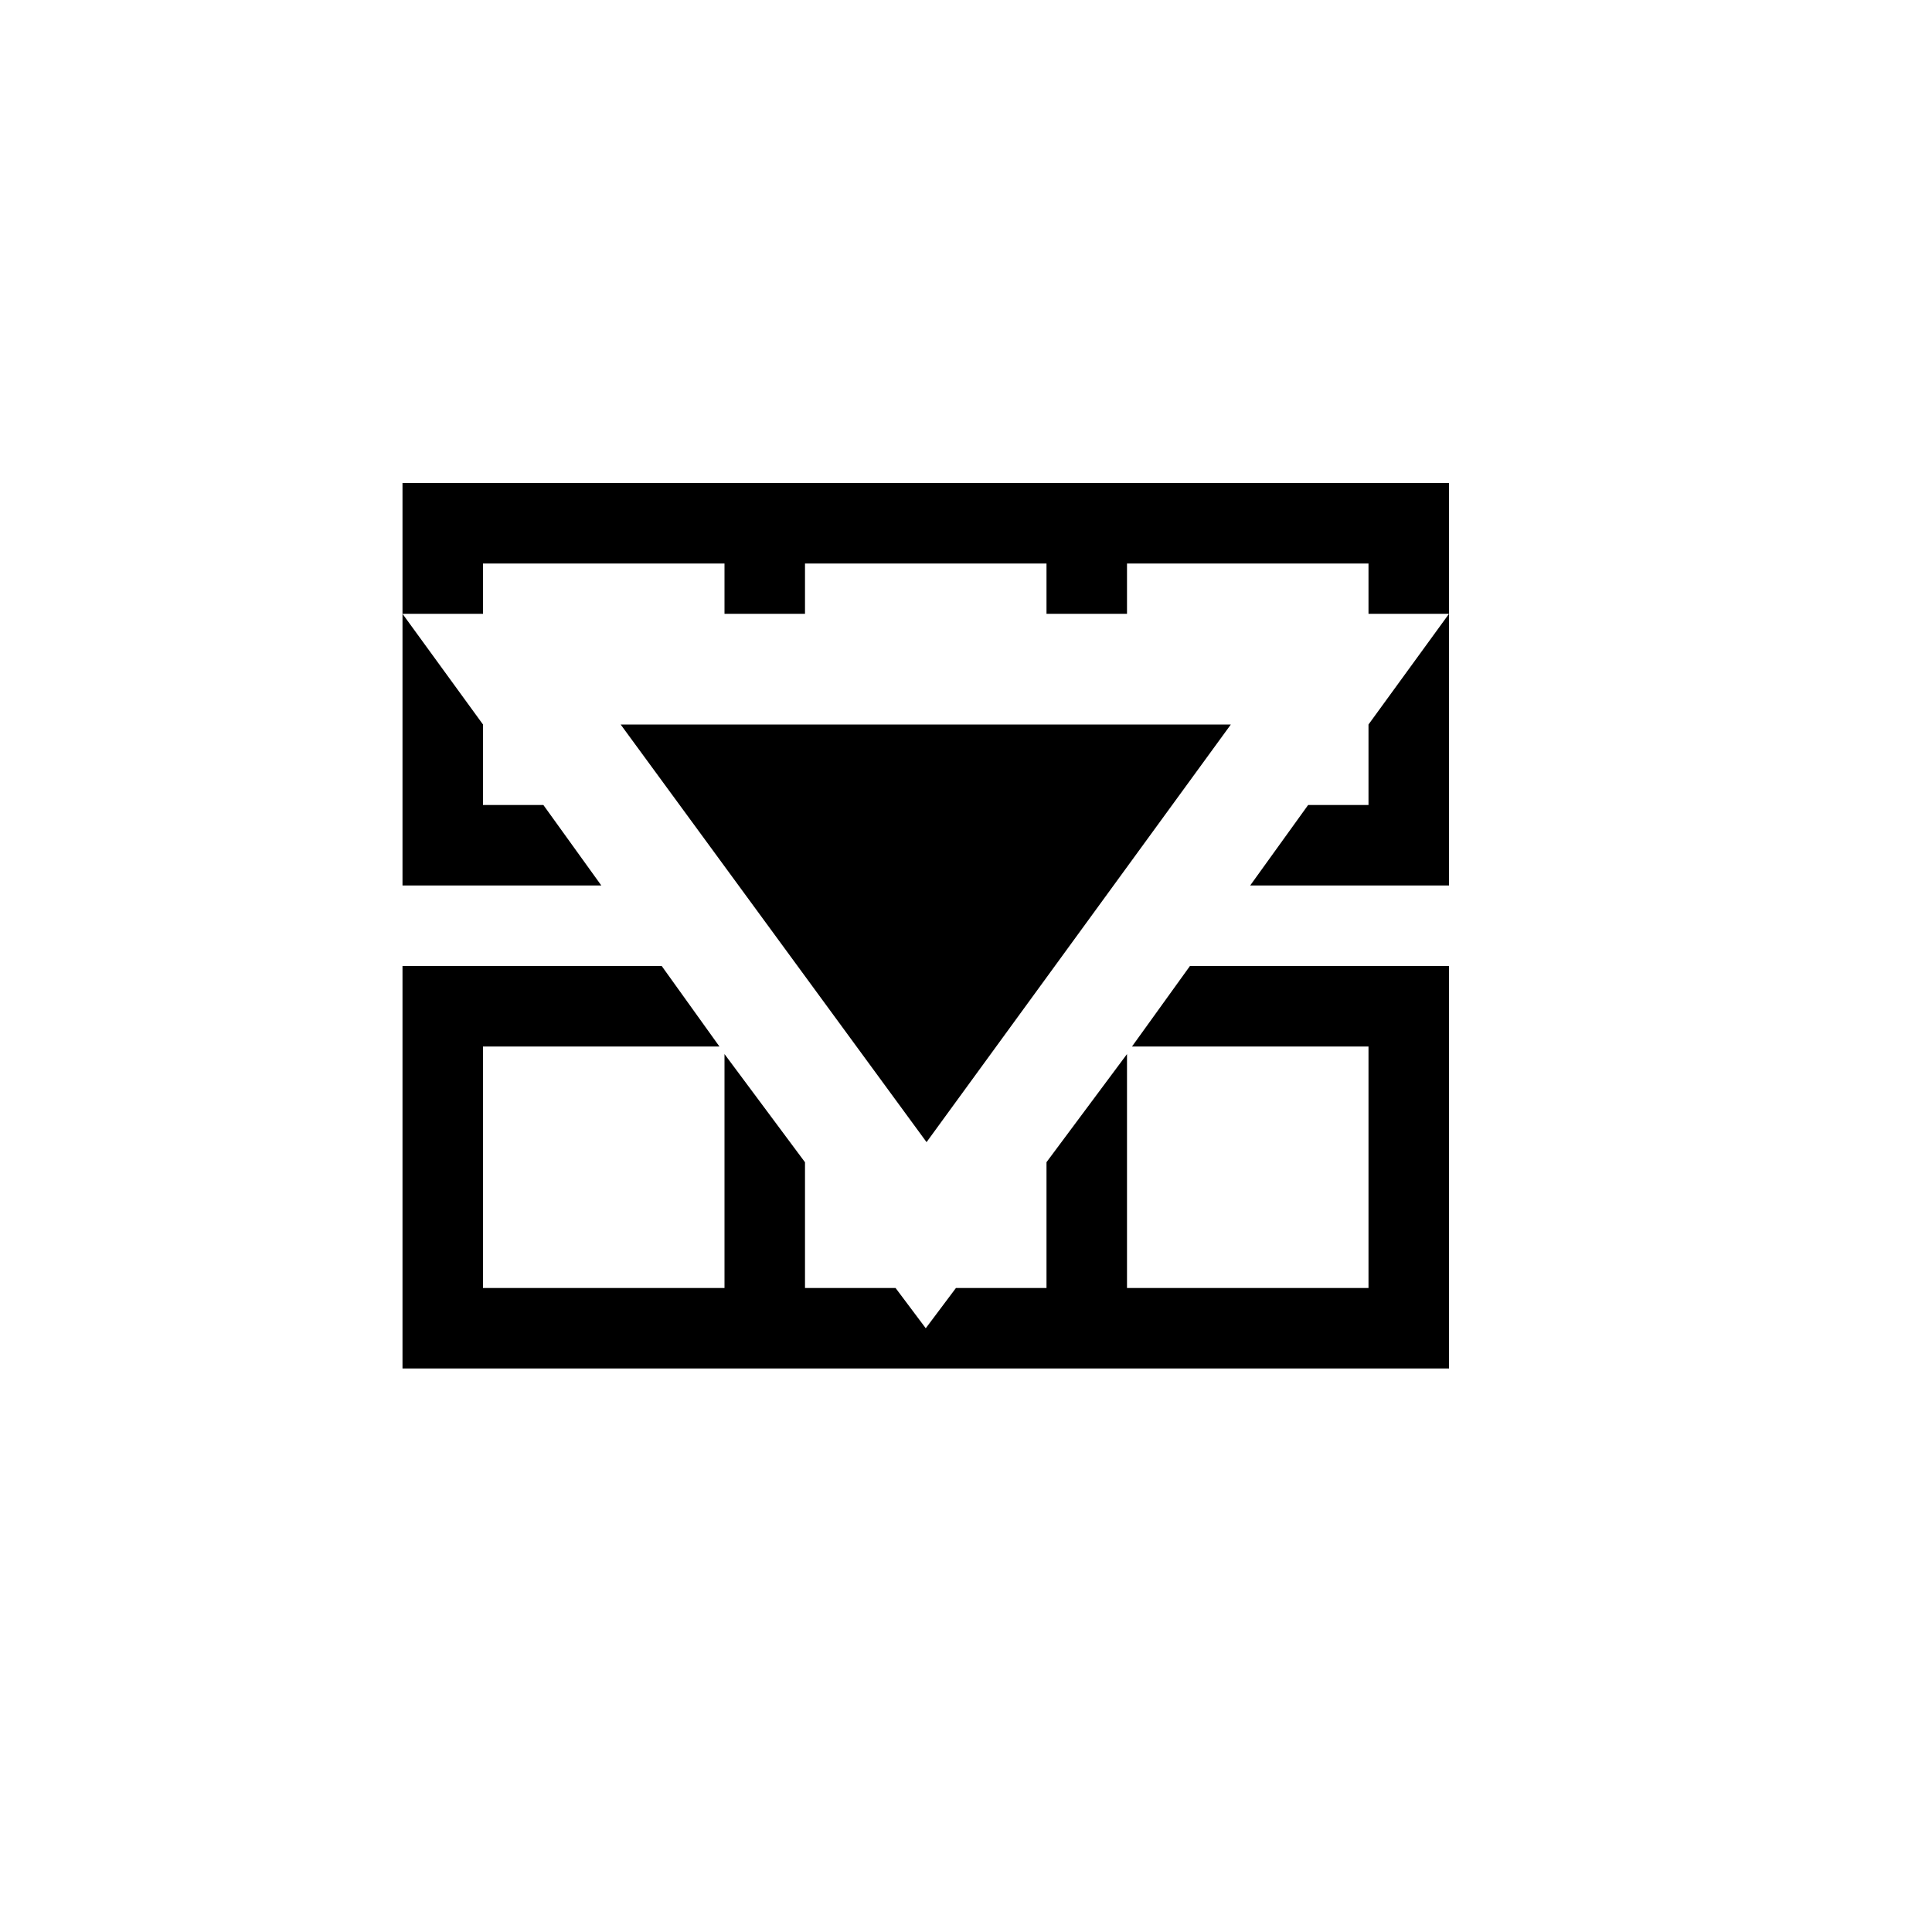
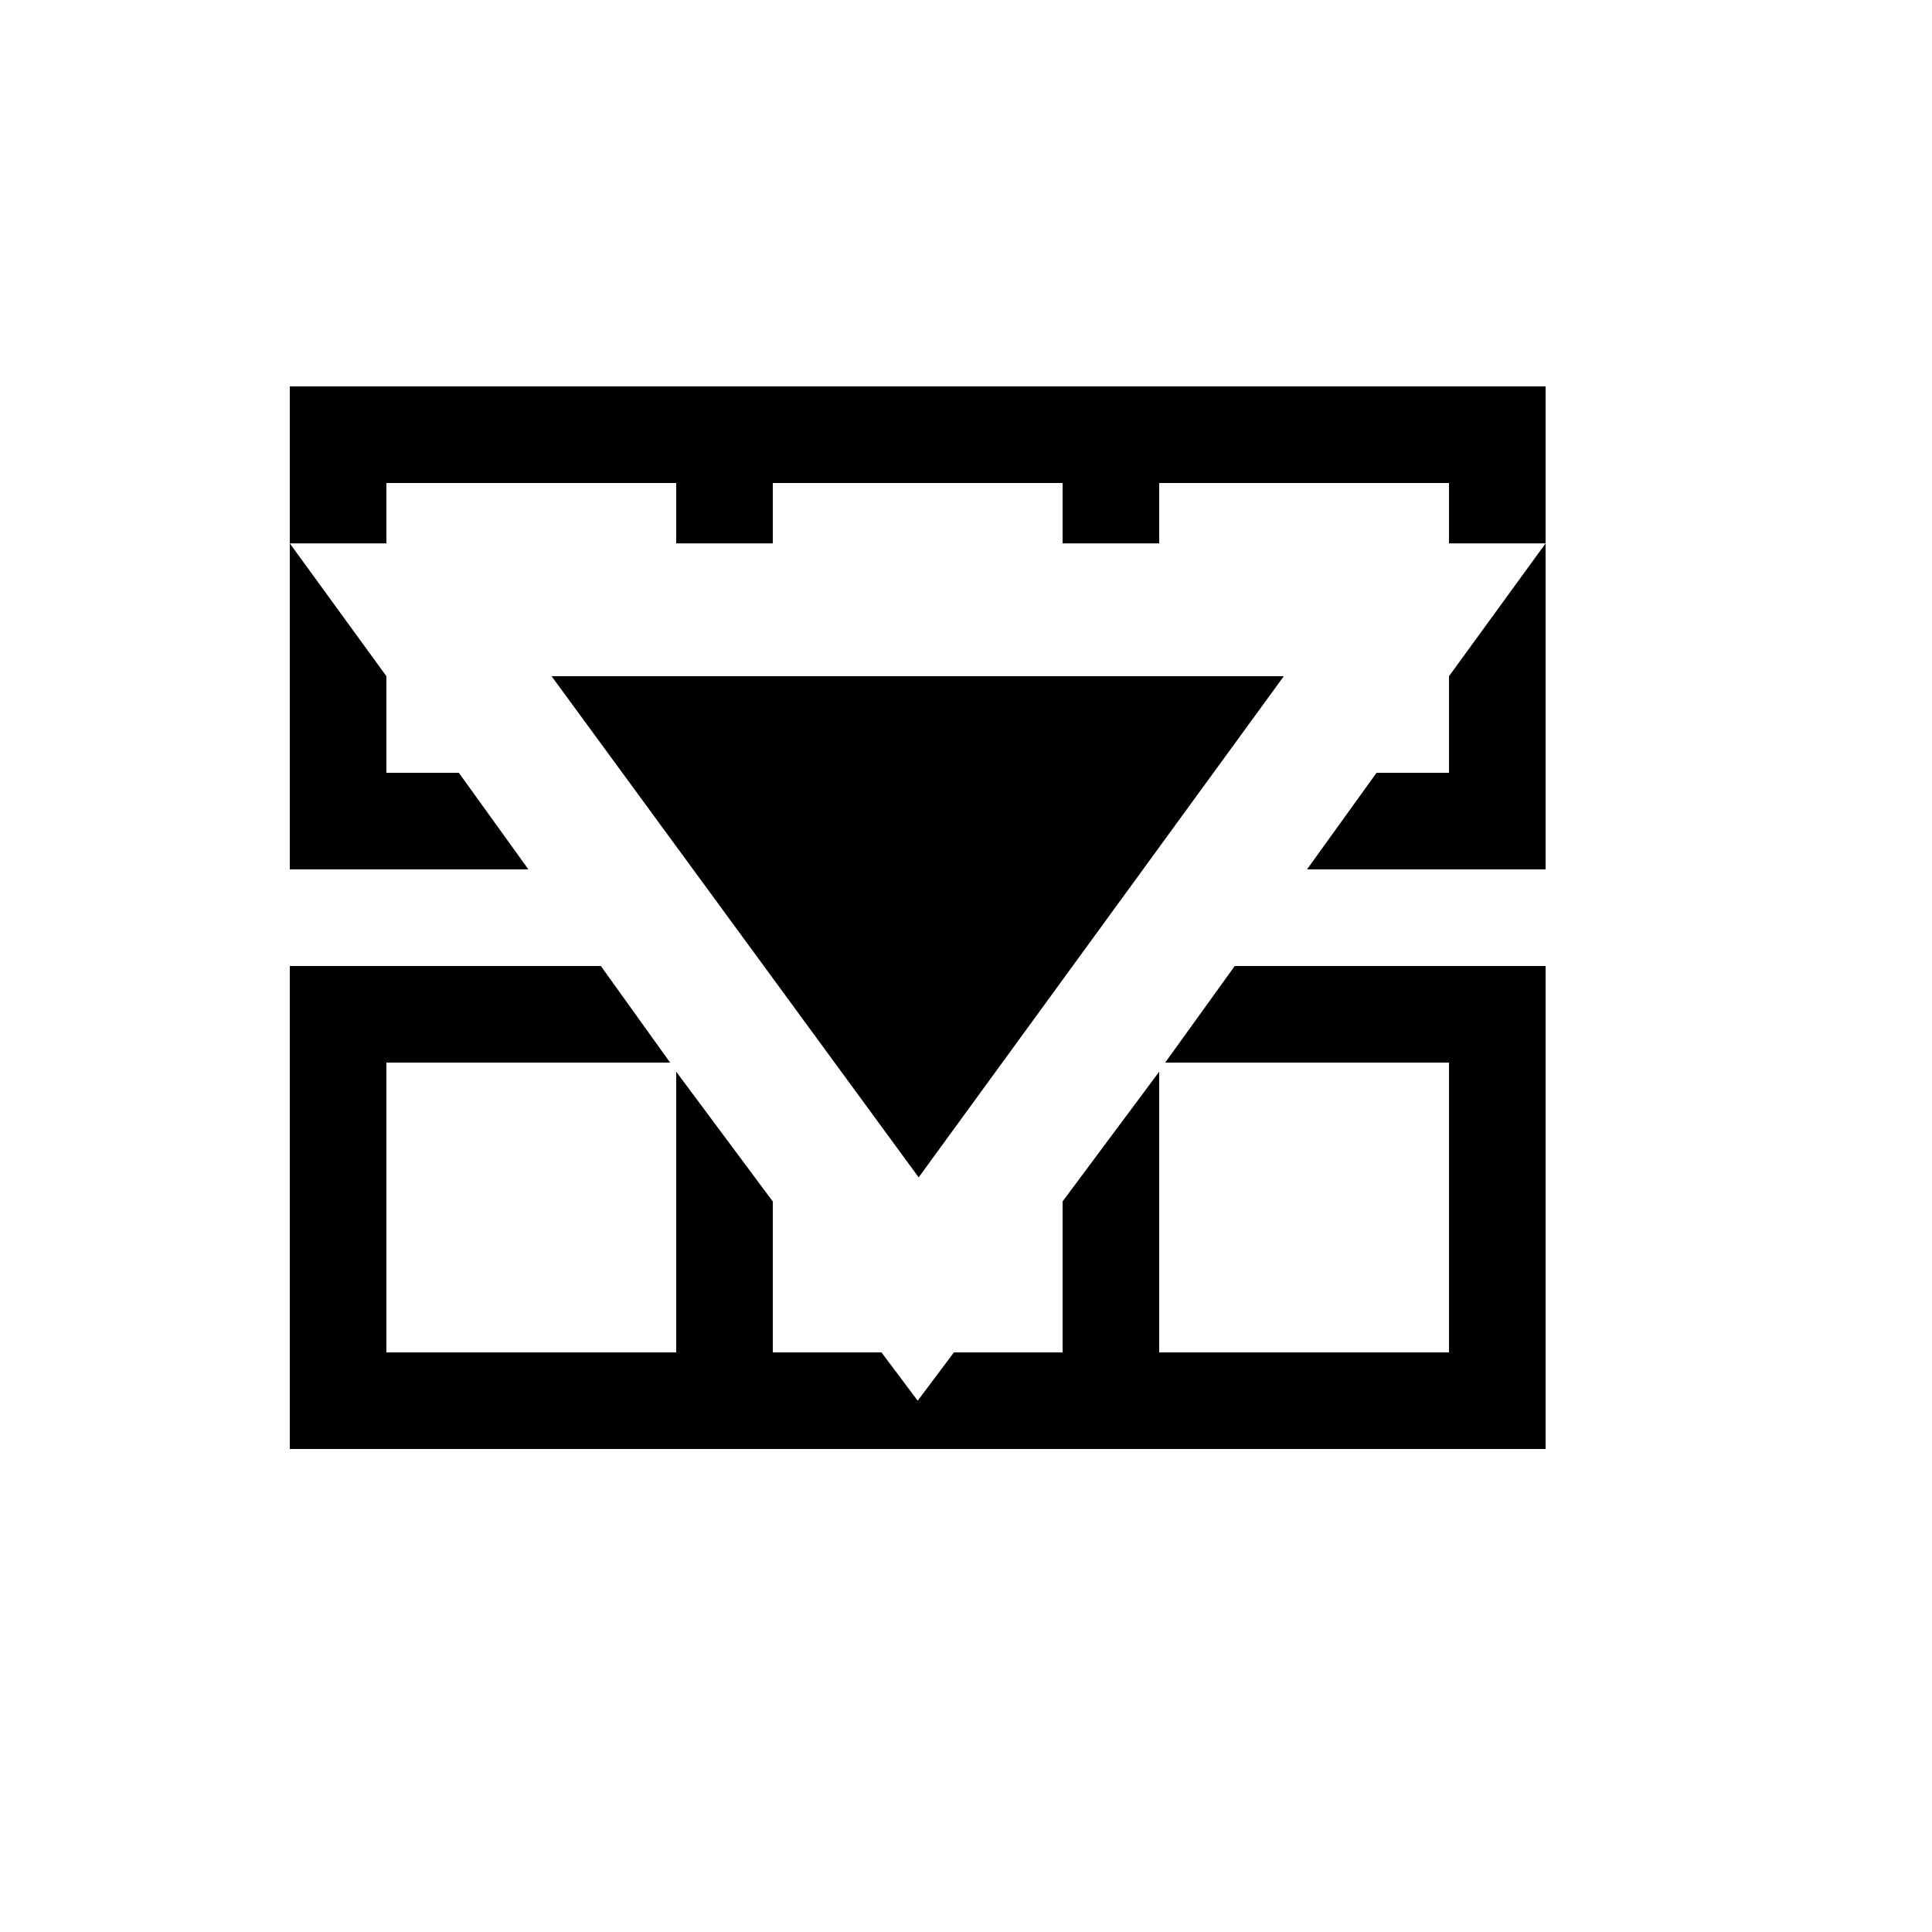
- <svg xmlns="http://www.w3.org/2000/svg" width="24" height="24" viewBox="0 0 24 24">
+ <svg xmlns="http://www.w3.org/2000/svg" width="20" height="20" viewBox="2 2 20 20">
  <path id="column-from" d="M18 11h-2.47l.72-1H17V9l1-1.375V11zm0-3.375h-1V7h-3v.625h-1V7h-3v.625H9V7H6v.625H5V6h13v1.625zm-13 0L6 9v1h.75l.72 1H5V7.625z" />
  <path id="column-from-to" d="M18 17H5v-5h3.22l.717 1H6v3h3v-2.906l1 1.344V16h1.125l.375.5.375-.5H13v-1.563l1-1.343V16h3v-3h-2.938l.72-1H18v5z" />
  <path id="arrow" d="M15.29 9l-3.78 5.188L7.71 9z" />
</svg>
